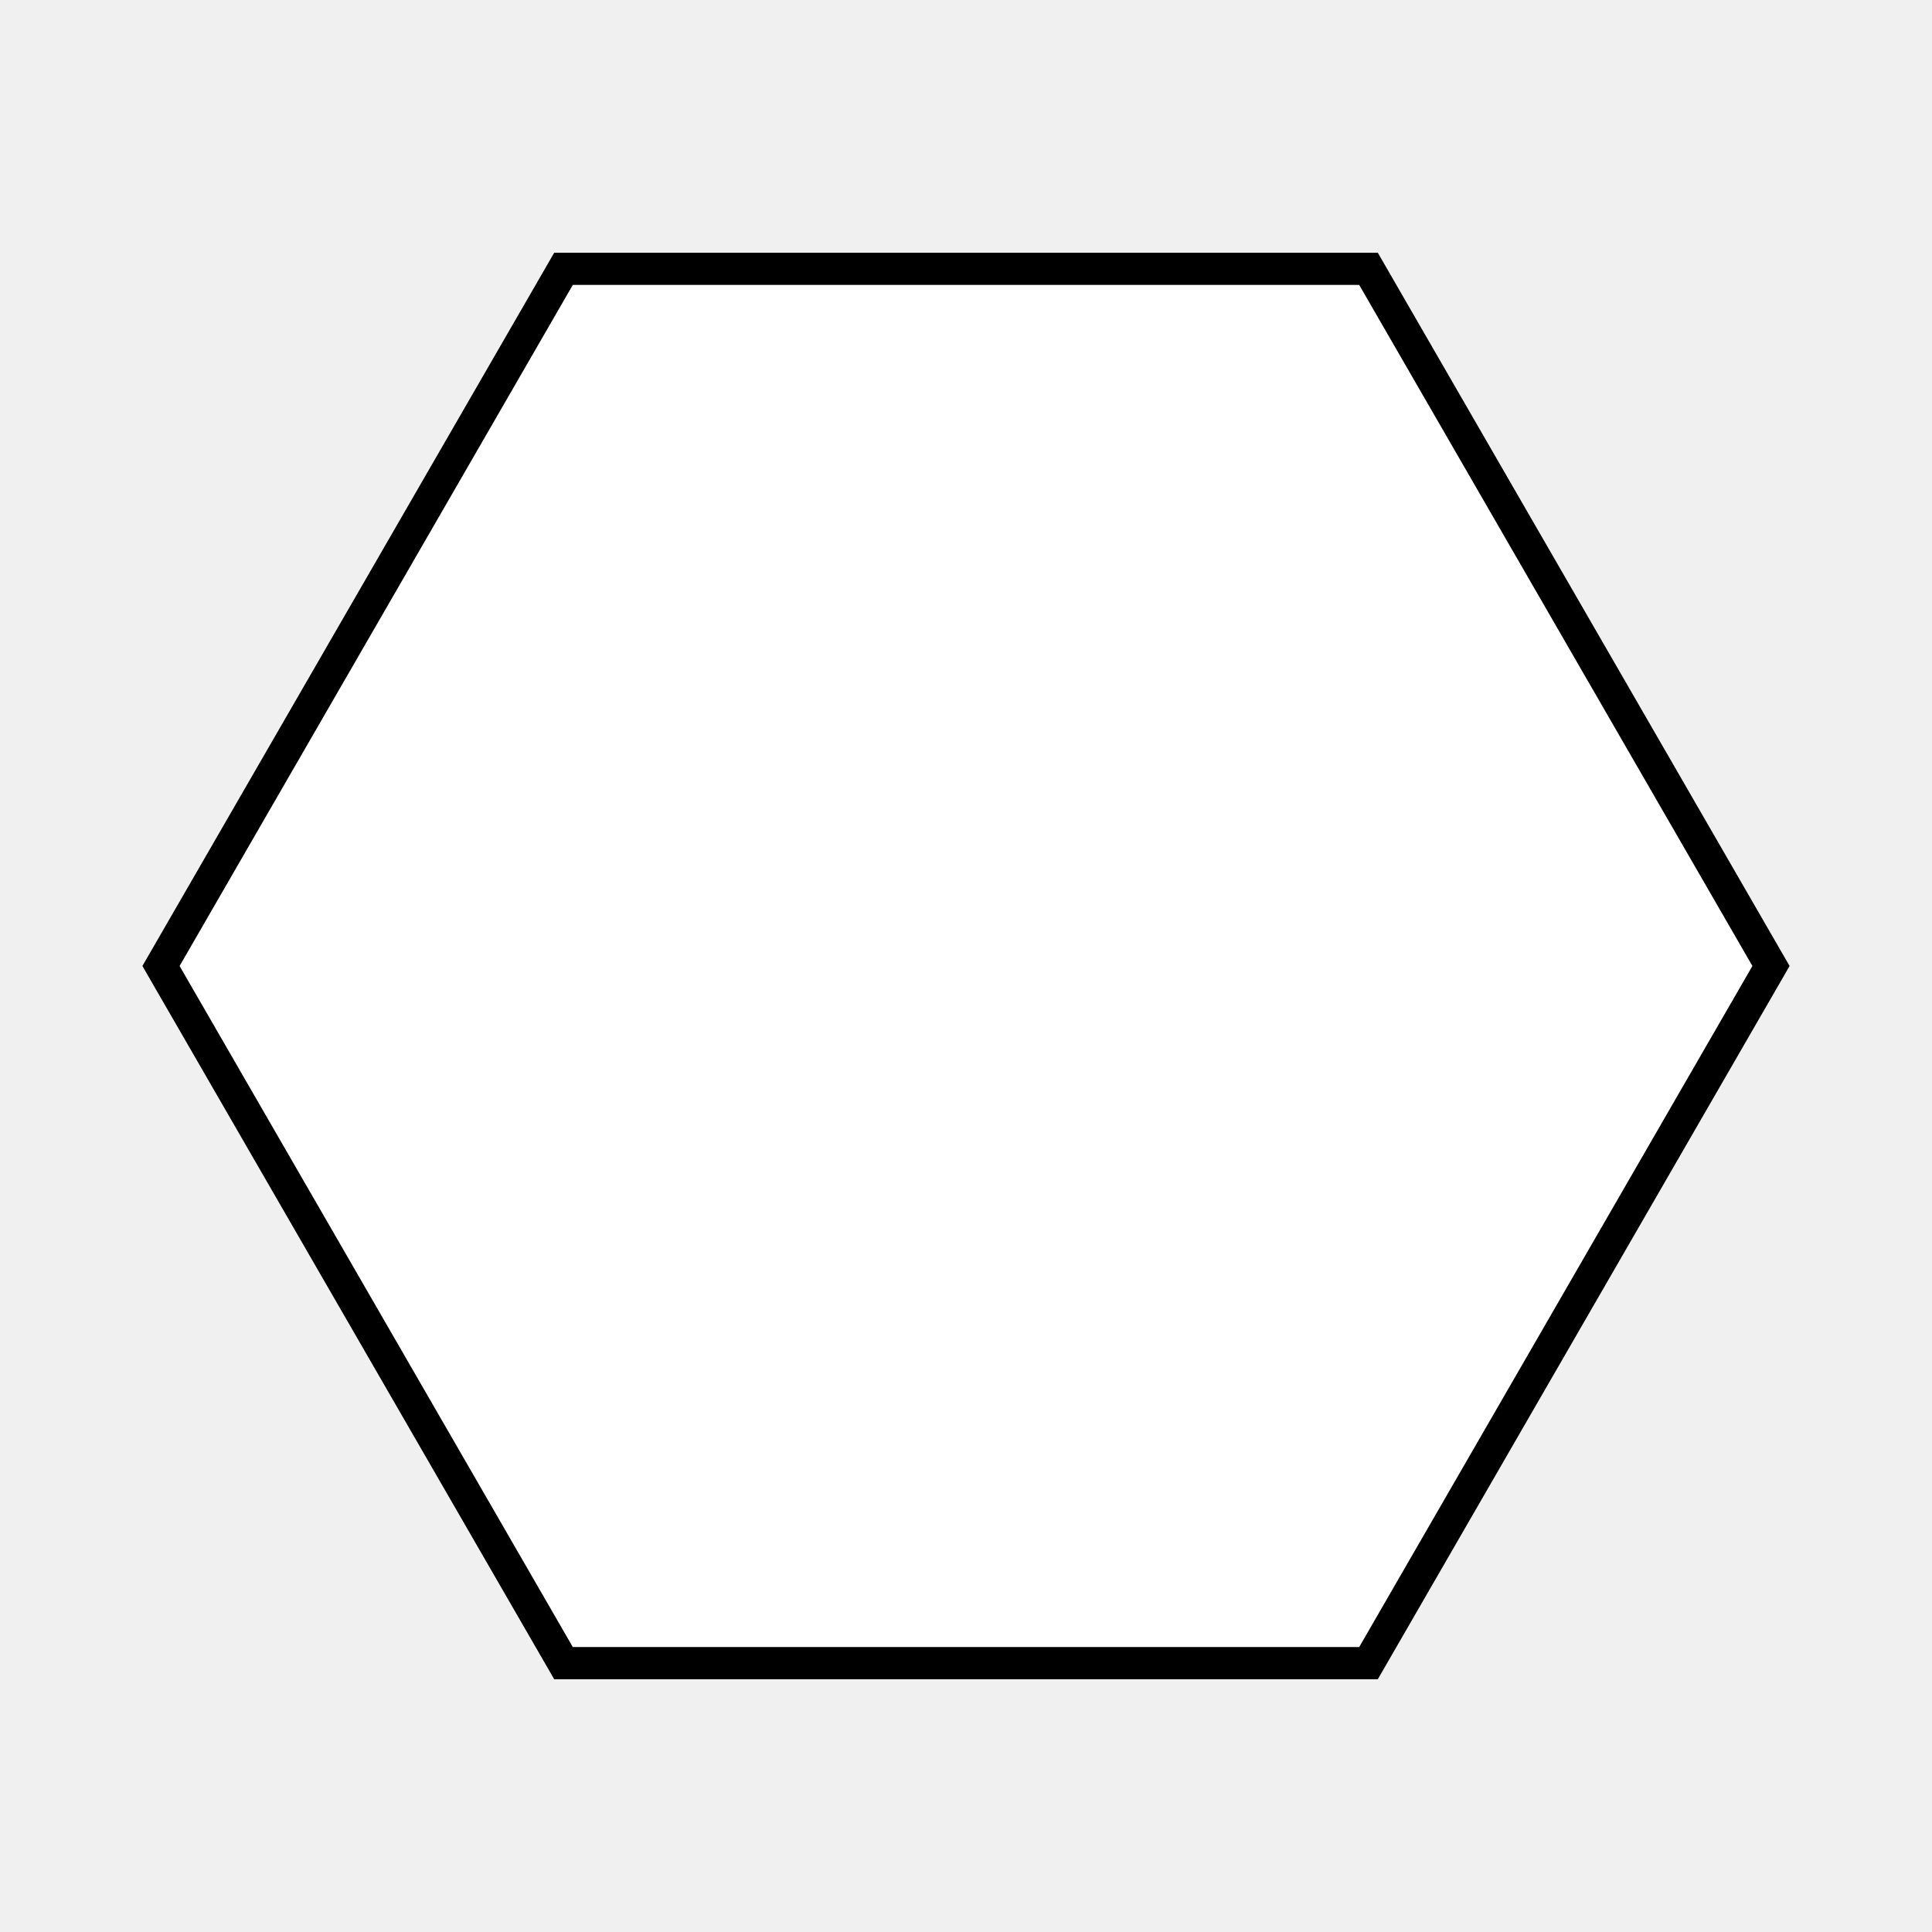
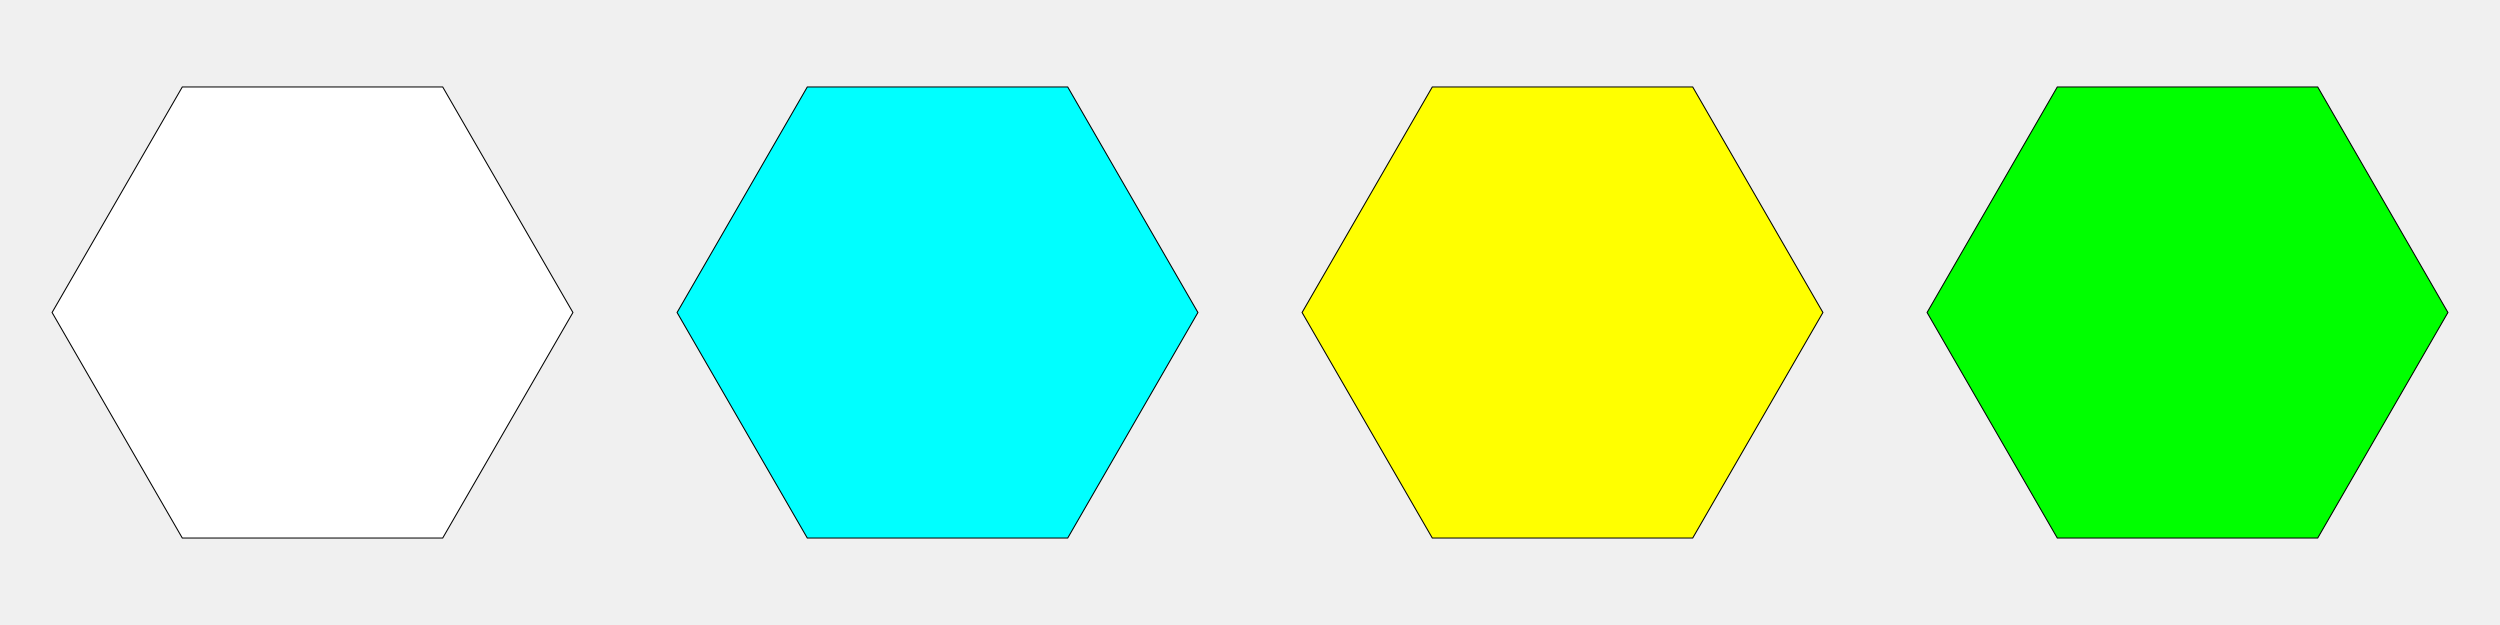
- <svg xmlns="http://www.w3.org/2000/svg" width="60" height="60" viewBox="0 0 60 60" id="svg2" version="1.1">
+ <svg xmlns="http://www.w3.org/2000/svg" width="240" height="60" viewBox="0 0 240 60" id="svg2" version="1.1">
  <defs id="defs4" />
  <g id="layer1" transform="translate(0,-992.3622)">
-     <path style="fill:#ffffff;fill-rule:evenodd;stroke:#000000;stroke-width:1px;stroke-linecap:butt;stroke-linejoin:miter;stroke-opacity:1" id="path3338" d="m 5,1022.362 12.5,-21.651 25,0 L 55,1022.362 l -12.5,21.651 -25,0 z" />
-     <path d="m 64.725,1022.741 12.5,-21.651 25,0 12.5,21.651 -12.5,21.651 -25,0 z" id="path3340" style="fill:#00ff00;fill-rule:evenodd;stroke:#000000;stroke-width:1px;stroke-linecap:butt;stroke-linejoin:miter;stroke-opacity:1" />
-     <path style="fill:#ffff00;fill-rule:evenodd;stroke:#000000;stroke-width:1px;stroke-linecap:butt;stroke-linejoin:miter;stroke-opacity:1" id="path3342" d="m 63.966,1079.955 12.5,-21.651 25,0 12.5,21.651 -12.5,21.651 -25,0 z" />
-     <path d="m 6.824,1079.955 12.5,-21.651 25,0 12.5,21.651 -12.5,21.651 -25,0 z" id="path3344" style="fill:#00ffff;fill-rule:evenodd;stroke:#000000;stroke-width:1px;stroke-linecap:butt;stroke-linejoin:miter;stroke-opacity:1" />
+     <path style="fill:#ffffff;fill-rule:evenodd;stroke:#000000;stroke-width:0.1;stroke-linecap:butt;stroke-linejoin:miter;stroke-miterlimit:4;stroke-dasharray:none;stroke-opacity:1" id="path3338" d="m 5,1022.362 12.5,-21.651 25,0 L 55,1022.362 l -12.5,21.651 -25,0 z" />
+     <path d="m 185,1022.362 12.5,-21.651 25,0 12.5,21.651 -12.5,21.651 -25,0 z" id="path3340" style="fill:#00ff00;fill-rule:evenodd;stroke:#000000;stroke-width:0.1;stroke-linecap:butt;stroke-linejoin:miter;stroke-miterlimit:4;stroke-dasharray:none;stroke-opacity:1" />
+     <path style="fill:#ffff00;fill-rule:evenodd;stroke:#000000;stroke-width:0.1;stroke-linecap:butt;stroke-linejoin:miter;stroke-miterlimit:4;stroke-dasharray:none;stroke-opacity:1" id="path3342" d="m 125,1022.362 12.5,-21.651 25,0 12.5,21.651 -12.5,21.651 -25,0 z" />
+     <path d="m 65,1022.362 12.5,-21.651 25,0 12.5,21.651 -12.5,21.651 -25,0 z" id="path3344" style="fill:#00ffff;fill-rule:evenodd;stroke:#000000;stroke-width:0.1;stroke-linecap:butt;stroke-linejoin:miter;stroke-miterlimit:4;stroke-dasharray:none;stroke-opacity:1" />
  </g>
</svg>
